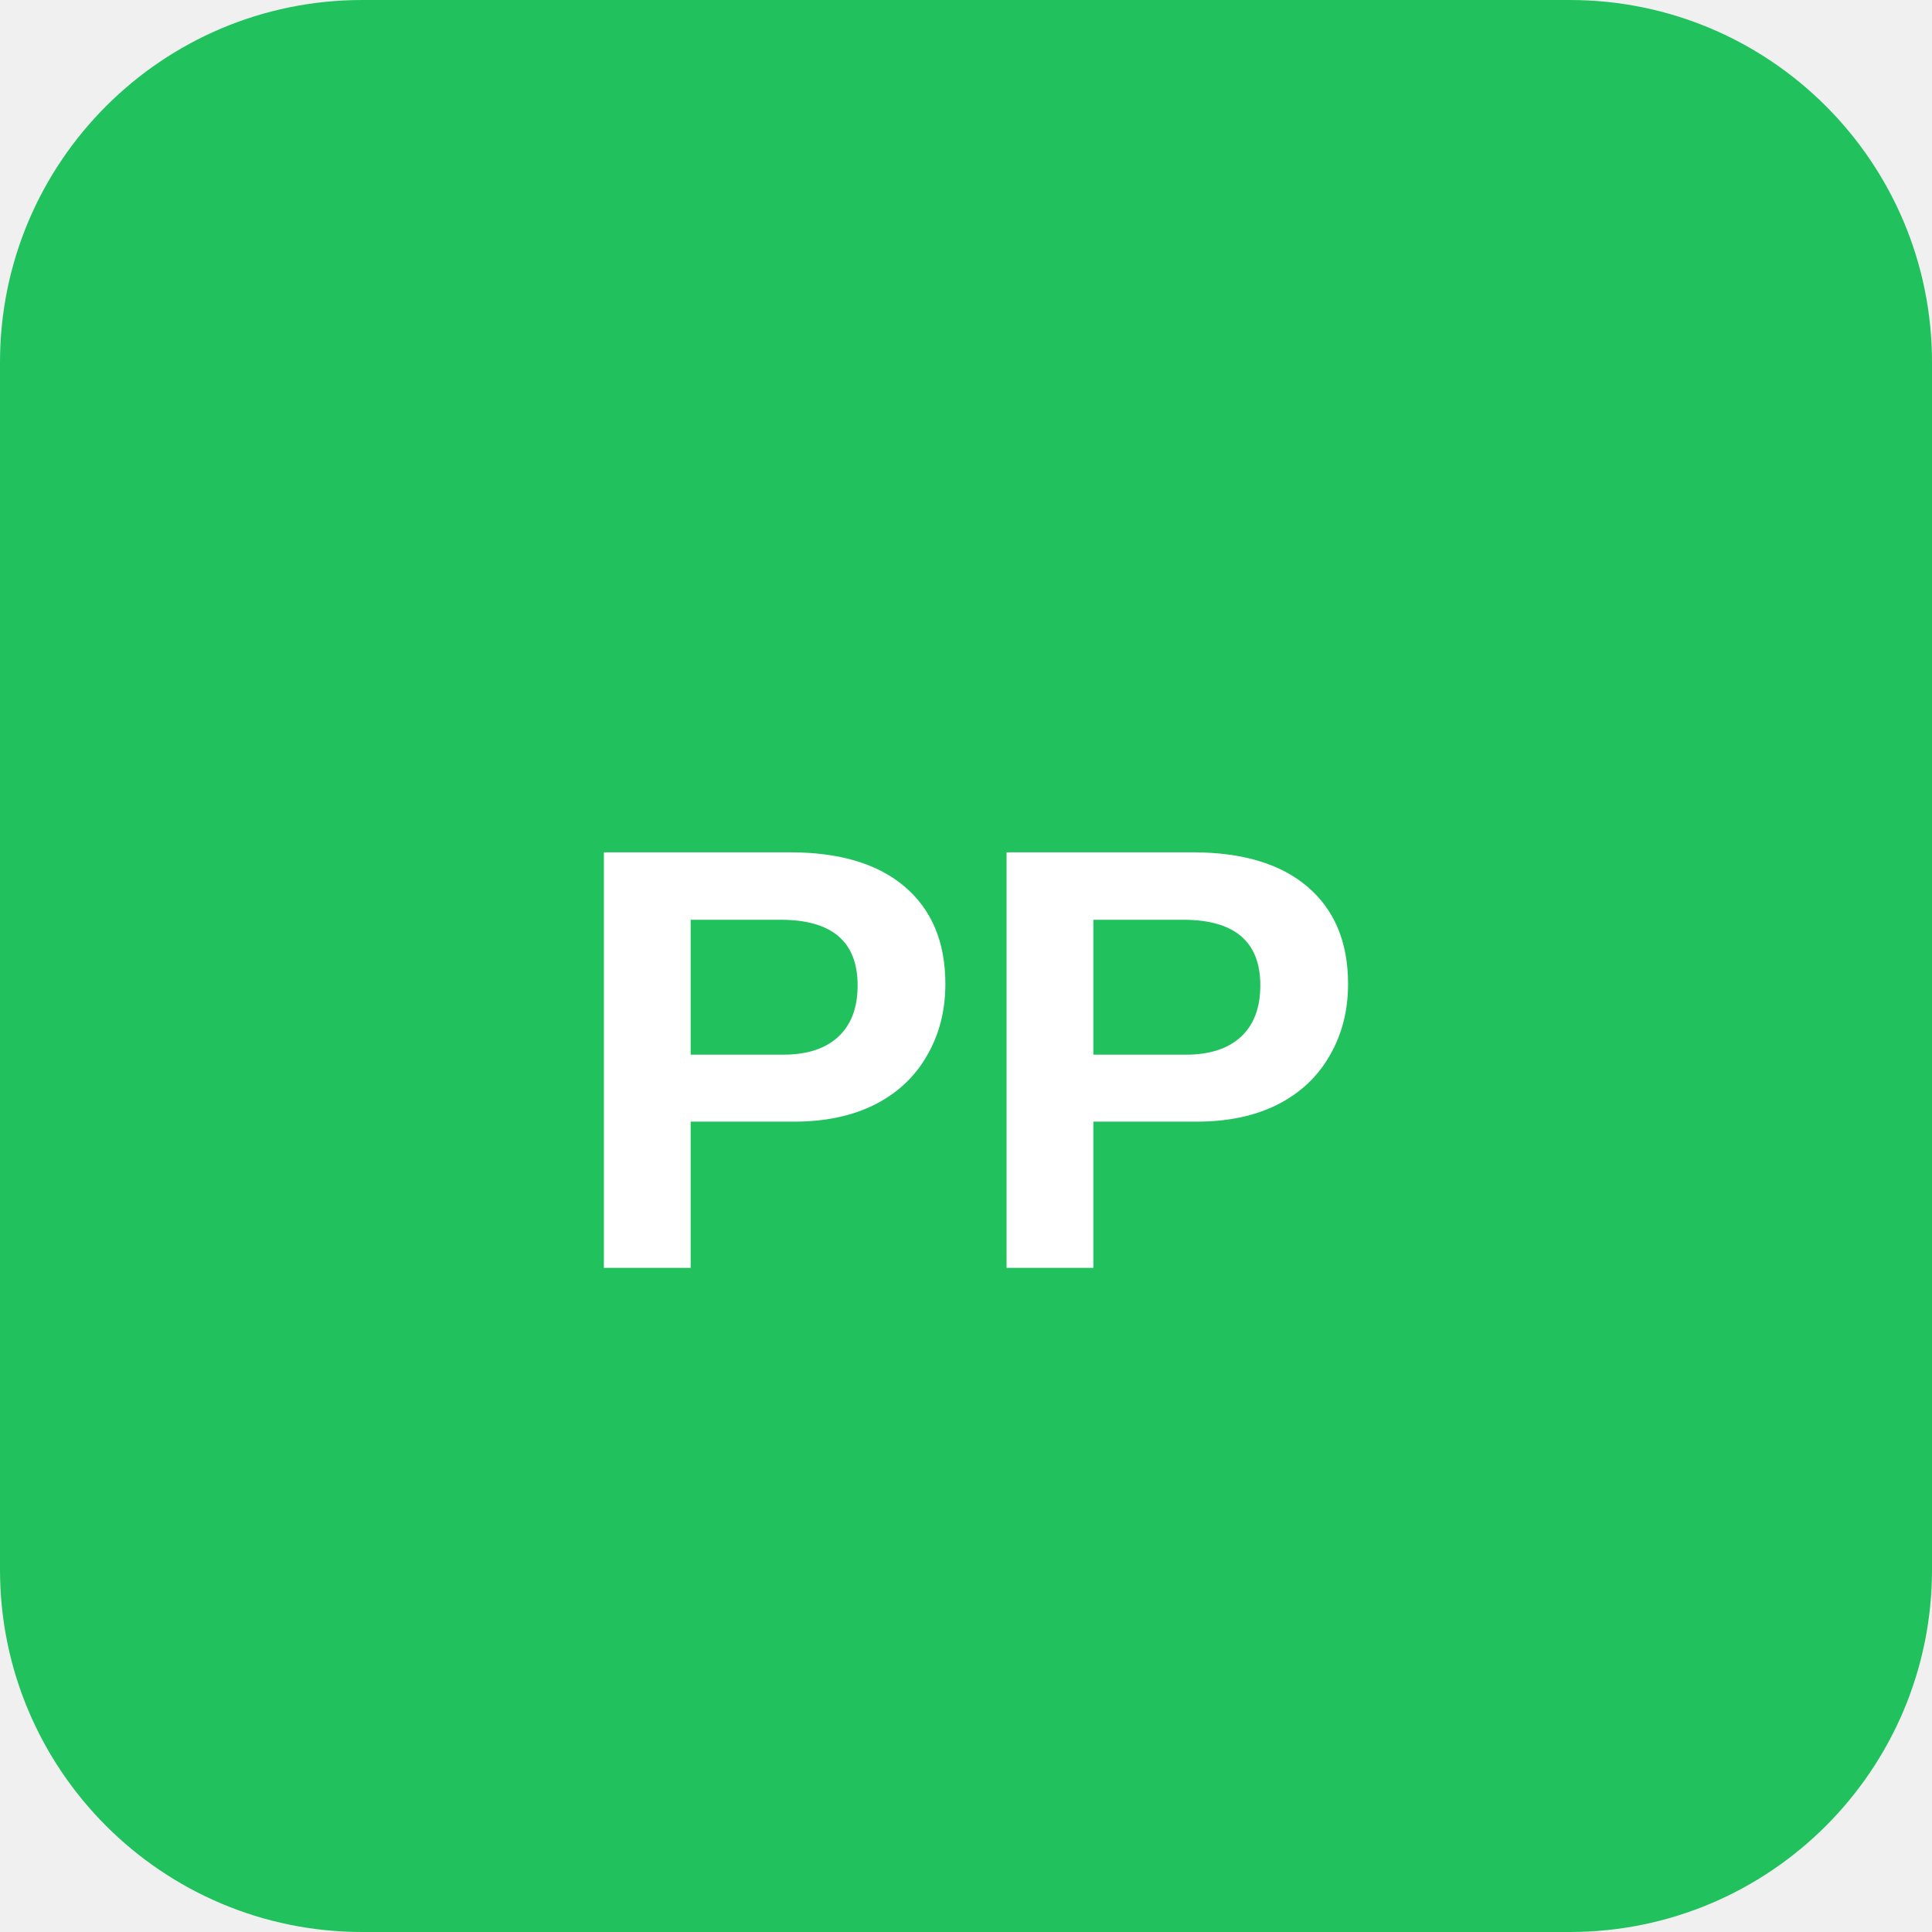
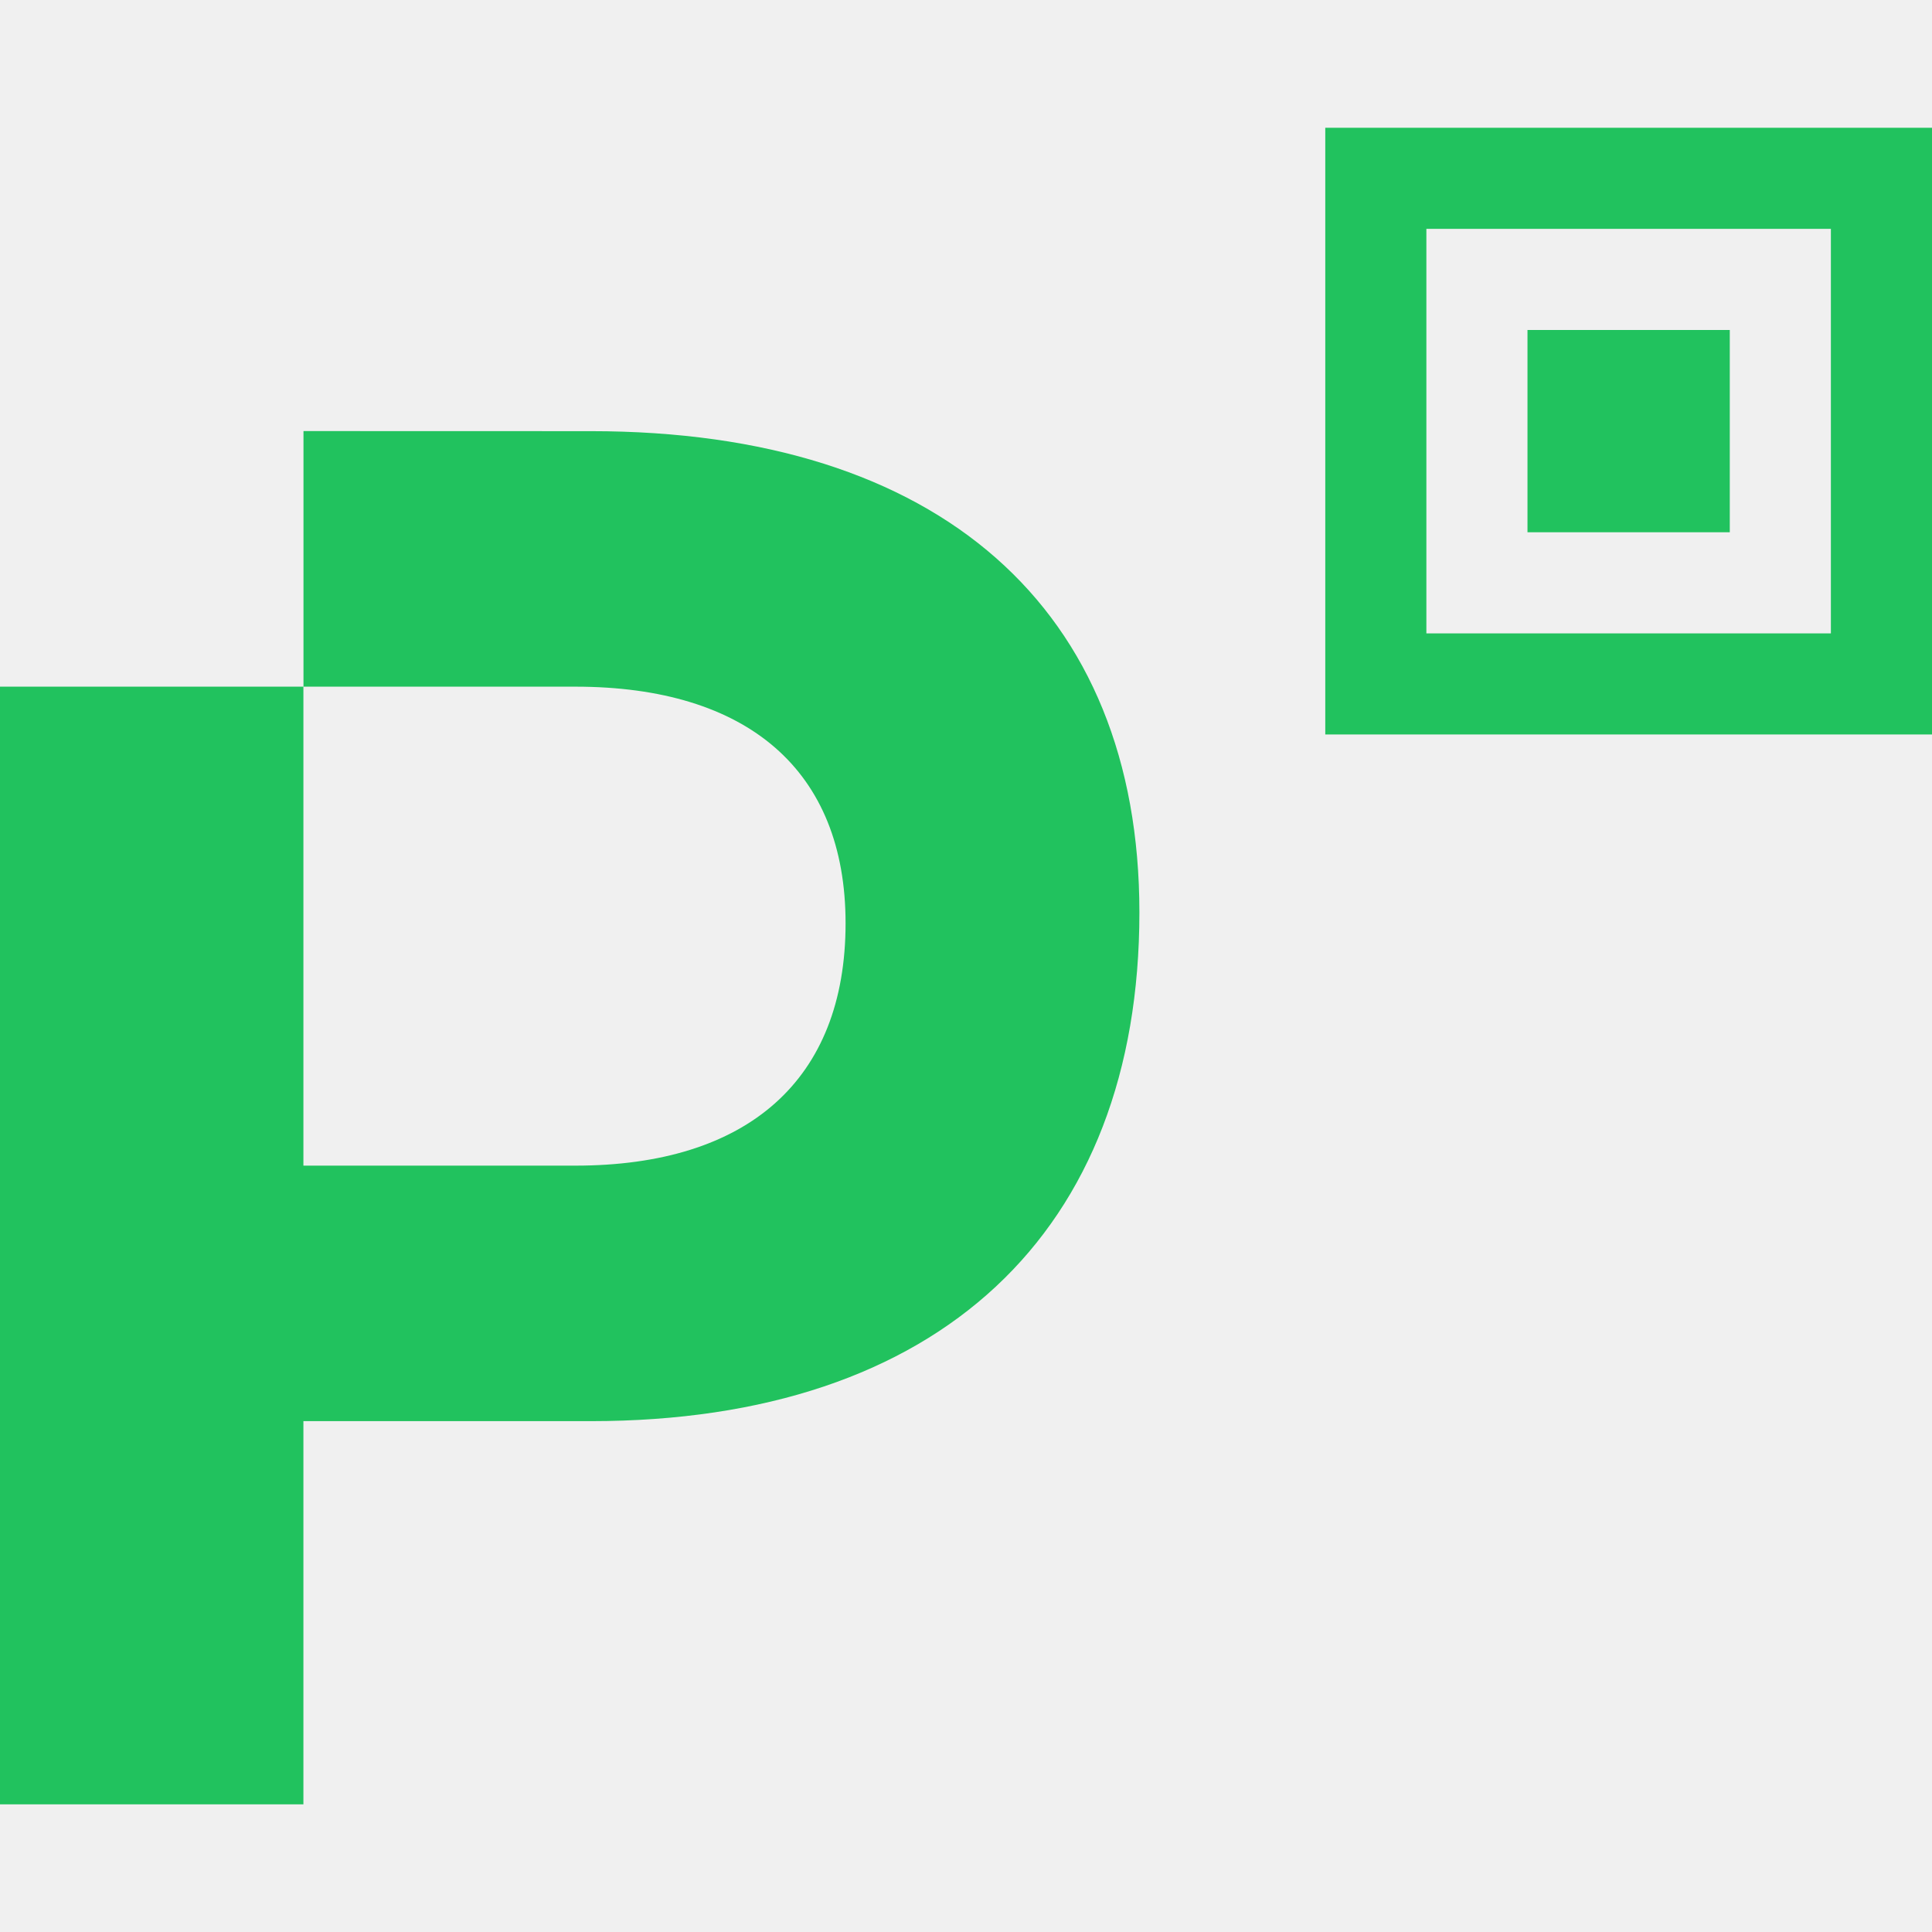
- <svg xmlns="http://www.w3.org/2000/svg" viewBox="0 0 64 64">
-   <rect width="64" height="64" rx="12" fill="#21C25E" />
-   <text x="32" y="42" font-family="Arial,sans-serif" font-size="20" font-weight="bold" fill="white" text-anchor="middle">PP</text>
+ <svg xmlns="http://www.w3.org/2000/svg" viewBox="0 0 24 24" fill="#21C25E">
+   <path d="M16.463 1.587v7.537H24V1.587zm1.256 1.256h5.025v5.025h-5.025zm1.256 1.256v2.513h2.513V4.099zM3.77 5.355V8.53h3.376c2.142 0 3.358 1.04 3.358 2.939 0 1.947-1.216 3.011-3.358 3.011H3.769V8.53H0v13.884h3.769v-4.76h3.57c4.333 0 6.815-2.352 6.815-6.32 0-3.771-2.482-5.978-6.814-5.978Z" />
</svg>
